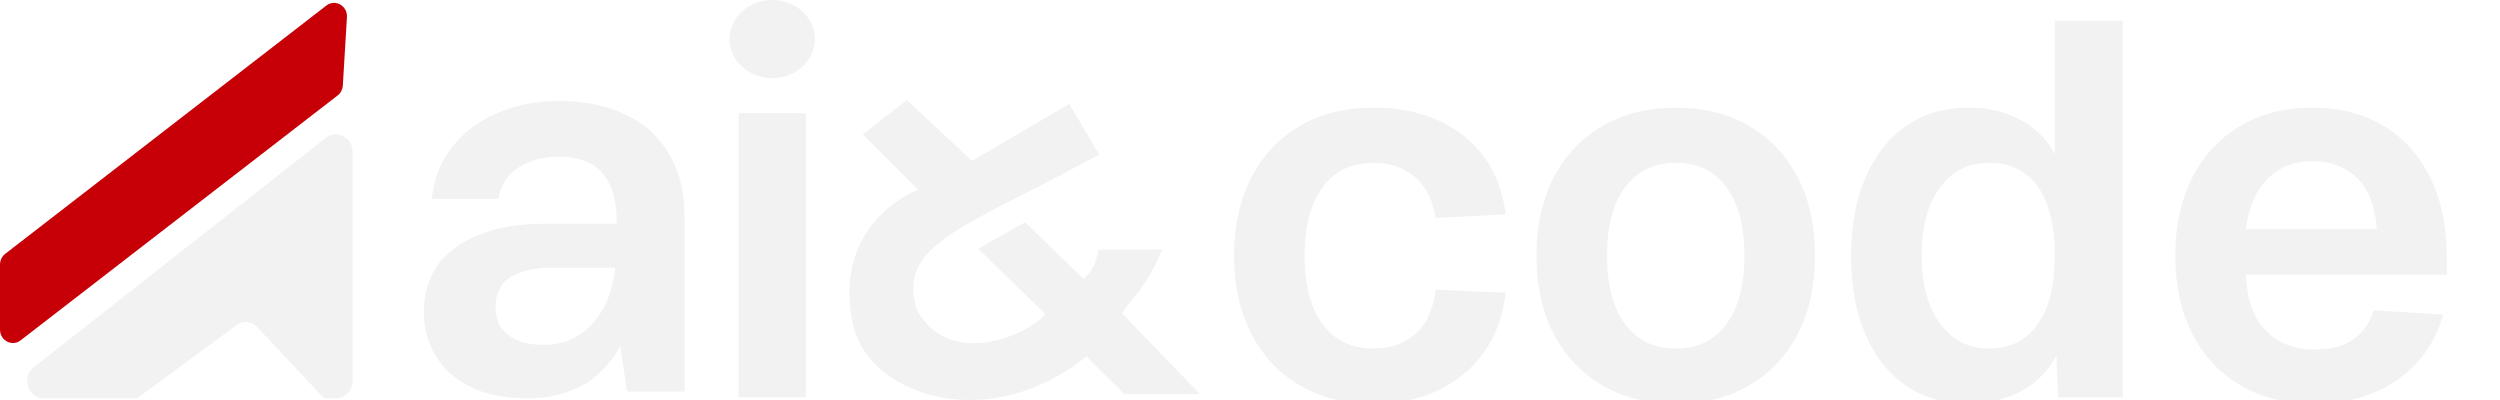
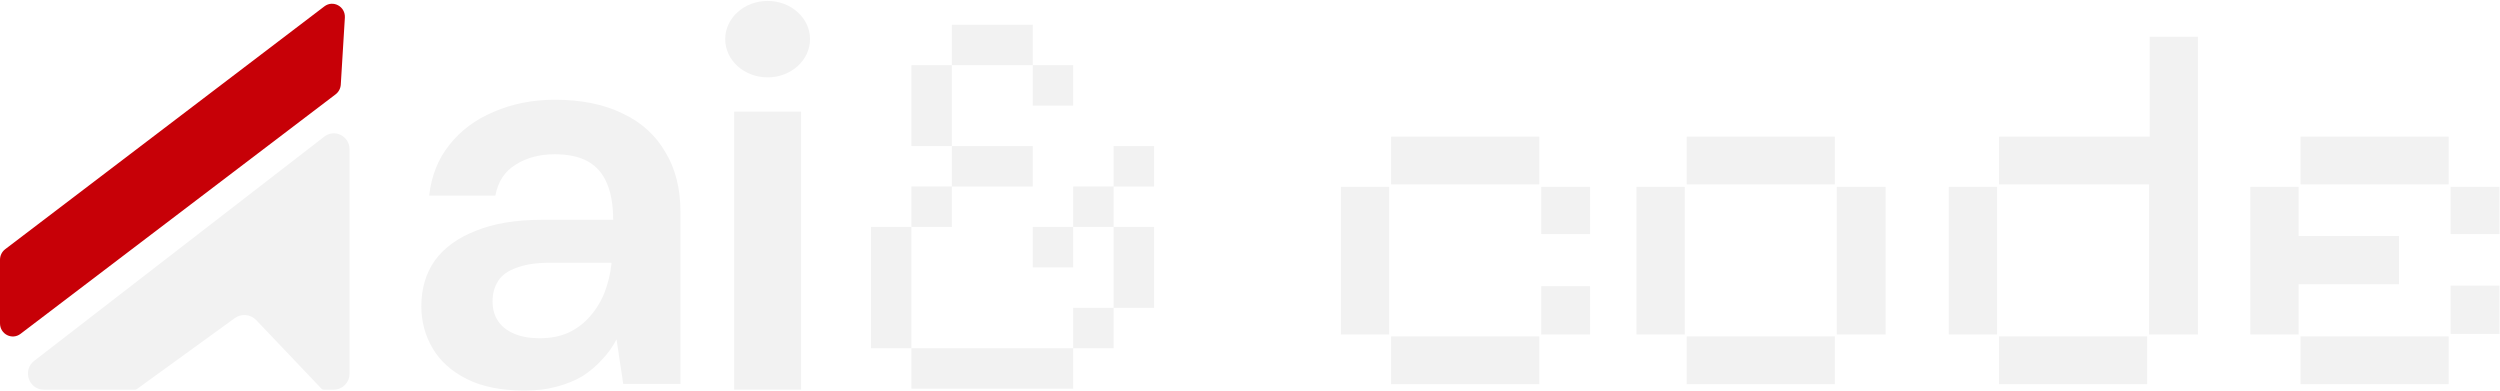
- <svg xmlns="http://www.w3.org/2000/svg" width="150" height="24" viewBox="0 0 150 24" fill="none">
-   <path d="M58.292 9.954L64.07 6.568L65.614 9.174C57.729 13.487 53.475 14.454 54.793 18.694C56.808 22.437 61.77 20.471 63.064 18.834L59.091 14.976L61.475 13.636C62.404 14.562 64.668 16.746 64.966 17.023C65.165 16.924 65.907 16.462 66.091 15.223H69.367C68.531 17.127 67.784 17.628 67.004 18.826L71.424 23.404H67.56L65.204 21.059C59.434 25.869 52.378 23.553 51.435 19.487C50.281 14.509 53.691 12.074 55.54 11.479L52.132 8.083L54.395 6.323L58.292 9.954Z" fill="#F2F2F2" />
-   <path d="M58.325 9.652L64.155 6.235L65.951 9.268L65.728 9.39C63.753 10.47 62.004 11.342 60.52 12.104C59.031 12.868 57.815 13.519 56.889 14.164C55.961 14.809 55.349 15.431 55.039 16.126C54.736 16.805 54.707 17.589 55.017 18.597C55.963 20.335 57.584 20.756 59.166 20.538C59.963 20.428 60.741 20.156 61.398 19.811C61.96 19.516 62.422 19.175 62.729 18.849L58.688 14.922L61.516 13.333L61.644 13.461C62.486 14.3 64.426 16.174 64.999 16.719C65.253 16.544 65.716 16.103 65.852 15.186L65.883 14.977H69.739L69.587 15.323C69.16 16.295 68.754 16.913 68.356 17.439C67.991 17.921 67.659 18.294 67.315 18.798L72 23.649H67.462L65.189 21.387C62.293 23.723 59.089 24.332 56.466 23.843C53.804 23.346 51.701 21.702 51.2 19.543C50.607 16.985 51.185 15.058 52.166 13.695C53.021 12.507 54.174 11.757 55.096 11.381L51.764 8.06L54.409 6.003L58.325 9.652ZM52.5 8.106L55.995 11.59L55.612 11.713C54.729 11.998 53.461 12.728 52.556 13.984C51.659 15.231 51.109 17.011 51.67 19.431C52.112 21.337 54.008 22.885 56.553 23.36C59.085 23.833 62.22 23.23 65.051 20.87L65.219 20.73L67.659 23.159H70.849L66.695 18.856L66.803 18.691C67.198 18.083 67.599 17.633 67.973 17.14C68.303 16.704 68.638 16.205 68.988 15.468H66.293C66.046 16.655 65.307 17.127 65.072 17.244L64.925 17.317L64.803 17.204C64.515 16.936 62.43 14.925 61.435 13.939L59.496 15.029L63.391 18.812L63.252 18.988C62.901 19.432 62.316 19.881 61.619 20.247C60.919 20.614 60.089 20.906 59.231 21.024C57.512 21.262 55.651 20.799 54.582 18.811L54.57 18.79L54.563 18.767C54.221 17.667 54.232 16.746 54.599 15.923C54.962 15.109 55.659 14.425 56.616 13.759C57.573 13.093 58.817 12.429 60.302 11.666C61.735 10.93 63.4 10.1 65.276 9.079L63.986 6.901L58.259 10.257L54.381 6.643L52.5 8.106Z" fill="#F2F2F2" />
-   <path d="M48.354 23.84H44.312V6.79H48.354V23.84Z" fill="#F2F2F2" />
-   <path d="M46.333 4.688C47.747 4.688 48.893 3.639 48.893 2.344C48.893 1.049 47.747 0 46.333 0C44.919 0 43.773 1.049 43.773 2.344C43.773 3.639 44.919 4.688 46.333 4.688Z" fill="#F2F2F2" />
-   <path d="M31.661 23.898C30.261 23.898 29.099 23.661 28.174 23.188C27.248 22.715 26.56 22.085 26.108 21.296C25.657 20.508 25.431 19.652 25.431 18.729C25.431 17.648 25.702 16.713 26.244 15.925C26.808 15.137 27.632 14.528 28.715 14.101C29.799 13.65 31.13 13.425 32.71 13.425H37.01C37.01 12.524 36.886 11.781 36.637 11.195C36.389 10.587 36.005 10.137 35.486 9.844C34.967 9.551 34.301 9.405 33.489 9.405C32.563 9.405 31.773 9.619 31.119 10.047C30.464 10.452 30.058 11.083 29.9 11.938H25.905C26.041 10.722 26.447 9.686 27.124 8.83C27.801 7.952 28.693 7.276 29.799 6.803C30.927 6.308 32.157 6.06 33.489 6.06C35.091 6.06 36.457 6.342 37.585 6.905C38.714 7.445 39.572 8.234 40.158 9.27C40.768 10.283 41.072 11.511 41.072 12.952V23.492H37.619L37.213 20.756C36.987 21.206 36.694 21.623 36.333 22.006C35.994 22.389 35.599 22.726 35.148 23.019C34.696 23.29 34.177 23.503 33.59 23.661C33.026 23.819 32.383 23.898 31.661 23.898ZM32.575 20.688C33.229 20.688 33.805 20.576 34.301 20.35C34.82 20.103 35.261 19.765 35.622 19.337C36.005 18.887 36.299 18.391 36.502 17.851C36.705 17.31 36.84 16.736 36.908 16.128V16.06H33.15C32.36 16.06 31.706 16.161 31.187 16.364C30.668 16.544 30.295 16.814 30.069 17.175C29.844 17.535 29.731 17.952 29.731 18.425C29.731 18.898 29.844 19.303 30.069 19.641C30.295 19.979 30.622 20.238 31.051 20.418C31.48 20.598 31.988 20.688 32.575 20.688Z" fill="#F2F2F2" />
-   <path d="M19.544 8.274C20.205 7.755 21.155 8.244 21.155 9.103V22.857C21.155 23.432 20.706 23.898 20.151 23.898H19.534C19.47 23.898 19.409 23.871 19.364 23.823L15.428 19.619C15.103 19.271 14.582 19.222 14.202 19.502L8.295 23.852C8.255 23.882 8.207 23.898 8.158 23.898H2.638C1.675 23.898 1.264 22.631 2.031 22.029L19.544 8.274Z" fill="#F2F2F2" />
-   <path d="M19.581 0.333C20.104 -0.072 20.857 0.338 20.816 1.03L20.57 5.131C20.555 5.368 20.441 5.587 20.258 5.728L1.236 20.421C0.73 20.812 3.42004e-05 20.443 0 19.774V15.875C3.18012e-06 15.62 0.117 15.38 0.313 15.229L19.581 0.333Z" fill="#C70007" />
-   <path d="M82.414 24.222Q79.867 24.222 77.989 23.124Q76.111 22.025 75.076 20.020Q74.042 18.014 74.042 15.340Q74.042 12.666 75.076 10.660Q76.111 8.655 77.989 7.556Q79.867 6.458 82.414 6.458Q85.661 6.458 87.810 8.145Q89.959 9.833 90.341 12.857L86.139 13.080Q85.884 11.456 84.881 10.612Q83.879 9.769 82.414 9.769Q80.440 9.769 79.358 11.233Q78.276 12.698 78.276 15.340Q78.276 17.982 79.358 19.447Q80.440 20.911 82.414 20.911Q83.910 20.911 84.913 20.052Q85.916 19.192 86.139 17.377L90.341 17.568Q89.991 20.625 87.842 22.423Q85.693 24.222 82.414 24.222M100.560 24.222Q98.045 24.222 96.151 23.124Q94.257 22.025 93.222 20.036Q92.188 18.046 92.188 15.340Q92.188 12.634 93.222 10.644Q94.257 8.655 96.151 7.556Q98.045 6.458 100.560 6.458Q103.075 6.458 104.954 7.556Q106.832 8.655 107.866 10.644Q108.901 12.634 108.901 15.340Q108.901 18.046 107.866 20.036Q106.832 22.025 104.954 23.124Q103.075 24.222 100.560 24.222M100.560 20.911Q102.502 20.911 103.585 19.447Q104.667 17.982 104.667 15.340Q104.667 12.698 103.585 11.233Q102.502 9.769 100.560 9.769Q98.587 9.769 97.504 11.233Q96.422 12.698 96.422 15.340Q96.422 17.982 97.504 19.447Q98.587 20.911 100.560 20.911M118.101 24.222Q115.937 24.222 114.361 23.140Q112.785 22.057 111.925 20.068Q111.066 18.078 111.066 15.340Q111.066 12.634 111.941 10.628Q112.817 8.623 114.393 7.540Q115.969 6.458 118.101 6.458Q119.884 6.458 121.237 7.190Q122.590 7.922 123.291 9.259L123.291 1.237L127.366 1.237L127.366 23.840L123.482 23.840L123.386 21.325Q122.686 22.694 121.285 23.458Q119.884 24.222 118.101 24.222M119.343 20.911Q121.221 20.911 122.256 19.463Q123.291 18.014 123.291 15.340Q123.291 12.634 122.272 11.201Q121.253 9.769 119.343 9.769Q117.497 9.769 116.398 11.249Q115.300 12.730 115.300 15.340Q115.300 17.887 116.398 19.399Q117.497 20.911 119.343 20.911M138.858 24.222Q136.311 24.222 134.433 23.124Q132.555 22.025 131.536 20.020Q130.517 18.014 130.517 15.340Q130.517 12.666 131.536 10.660Q132.555 8.655 134.417 7.556Q136.279 6.458 138.763 6.458Q141.182 6.458 142.997 7.540Q144.811 8.623 145.814 10.660Q146.817 12.698 146.817 15.563L146.817 16.486L134.751 16.486Q134.847 18.715 135.961 19.845Q137.075 20.975 138.890 20.975Q141.660 20.975 142.424 18.619L146.594 18.874Q145.894 21.357 143.840 22.789Q141.787 24.222 138.858 24.222M134.751 13.748L142.615 13.748Q142.455 11.679 141.421 10.676Q140.386 9.673 138.763 9.673Q137.107 9.673 136.057 10.724Q135.006 11.774 134.751 13.748" fill="#F2F2F2" />
+ <svg xmlns="http://www.w3.org/2000/svg" width="2682" height="419" viewBox="0 0 2682 419" fill="none">
+   <g transform="translate(0 -150)">
+     <path d="M859.42 567.999H787.578V269.77H859.42V567.999Z" fill="#F2F2F2" />
+     <path d="M823.5 233C848.629 233 869 214.644 869 192C869 169.356 848.629 151 823.5 151C798.371 151 778 169.356 778 192C778 214.644 798.371 233 823.5 233Z" fill="#F2F2F2" />
+     <path d="M562.718 569C537.846 569 517.187 564.863 500.741 556.59C484.292 548.318 472.059 537.287 464.036 523.499C456.013 509.711 452 494.743 452 478.59C452 459.681 456.813 443.334 466.442 429.546C476.472 415.758 491.112 405.121 510.367 397.637C529.623 389.757 553.292 385.818 581.371 385.818H657.793C657.793 370.061 655.587 357.06 651.174 346.818C646.761 336.182 639.941 328.303 630.715 323.182C621.488 318.061 609.653 315.5 595.213 315.5C578.764 315.5 564.725 319.243 553.092 326.727C541.456 333.818 534.236 344.848 531.429 359.818H460.423C462.832 338.545 470.052 320.424 482.086 305.455C494.121 290.091 509.967 278.273 529.623 270C549.682 261.333 571.544 257 595.213 257C623.695 257 647.964 261.924 668.02 271.773C688.079 281.227 703.322 295.015 713.754 313.136C724.584 330.864 730 352.334 730 377.546V561.91H668.623L661.403 514.046C657.39 521.925 652.177 529.213 645.757 535.909C639.741 542.607 632.721 548.514 624.696 553.636C616.673 558.363 607.446 562.106 597.017 564.863C586.987 567.622 575.555 569 562.718 569ZM578.964 512.864C590.6 512.864 600.829 510.893 609.653 506.954C618.879 502.621 626.702 496.711 633.121 489.227C639.941 481.349 645.155 472.683 648.767 463.228C652.377 453.773 654.784 443.726 655.987 433.091V431.909H589.194C575.154 431.909 563.521 433.681 554.295 437.226C545.069 440.379 538.449 445.107 534.436 451.408C530.426 457.712 528.42 465 528.42 473.273C528.42 481.545 530.426 488.637 534.436 494.545C538.449 500.454 544.266 504.986 551.888 508.137C559.509 511.288 568.535 512.864 578.964 512.864Z" fill="#F2F2F2" />
+     <path d="M347.967 296.524C359.038 287.968 374.994 295.987 374.994 310.231V550.807C374.994 560.322 367.433 568.002 358.142 568.002H347.184C346.324 568.002 345.496 567.646 344.892 567.01L274.928 493.465C268.809 487.034 258.988 486.114 251.818 491.311L146.832 567.401C146.29 567.793 145.644 568.002 144.985 568.002H46.88C30.77 568 23.796 547.08 36.705 537.101L347.967 296.524Z" fill="#F2F2F2" />
+     <path d="M1655.34 566.104H1488.39V566.104H1655.34V566.104ZM1972.45 566.104H1805.5V566.104H1972.45V566.104ZM2307.48 566.104H2140.54V566.104H2307.48V566.104ZM2630.96 566.104H2464.01V566.104H2630.96V566.104ZM1651.34 510.904V562.104H1492.39V510.904H1651.34ZM1968.45 562.104H1809.5V510.904H1968.45V562.104ZM2303.48 562.104H2144.54V510.904H2303.48V562.104ZM2626.96 562.104H2468.01V510.904H2626.96V562.104ZM1434.52 346.472L1434.52 512.824H1434.52V346.472ZM1490.31 350.472V508.824H1438.52V350.472H1490.31ZM1705.8 457.032V508.824H1653.42V457.032H1705.8ZM1807.42 508.824H1755.63V350.472H1807.42V508.824ZM2022.91 508.824H1970.53V350.472H2022.91V508.824ZM2142.46 508.824H2090.67V350.472H2142.46V508.824ZM2357.95 508.824H2305.56V347.8H2144.54V296.6H2306.16V189.448H2357.95V508.824ZM2465.93 403.16H2573.68V454.952H2465.93V508.824H2414.14V350.472H2465.93V403.16ZM2681.42 508.232H2629.04V456.44H2681.42V508.232ZM1494.31 351.8V506.904H1494.31V351.8H1494.31ZM2625.04 506.904H2625.04V452.44H2625.04V506.904ZM2625.04 405.08H2625.04V351.8L2625.04 405.08ZM1705.8 350.472V401.08H1653.42V350.472H1705.8ZM2681.42 401.08H2629.04V350.472H2681.42V401.08ZM1651.34 296.6V347.8H1492.39V296.6H1651.34ZM1968.45 347.8H1809.5V296.6H1968.45V347.8ZM2626.96 347.8H2468.01V296.6H2626.96V347.8Z" fill="#F2F2F2" />
+     <path d="M1021.15 176.538H1107.92V219.923H1021.15V176.538ZM1107.92 219.923H1151.31V263.308H1107.92V219.923ZM1021.15 306.692H977.769V219.923H1021.15V306.692ZM1021.15 306.692H1107.92V350.077H1021.15V306.692ZM1194.69 306.692H1238.08V350.077H1194.69V306.692ZM977.769 350.077H1021.15V393.462H977.769V350.077ZM1151.31 350.077H1194.69V393.462H1151.31V350.077ZM977.769 523.615H934.385V393.462H977.769V523.615ZM1107.92 393.462H1151.31V436.846H1107.92V393.462ZM1194.69 393.462H1238.08V480.231H1194.69V393.462ZM1151.31 480.231H1194.69V523.615H1151.31V480.231ZM977.769 523.615H1151.31V567H977.769V523.615Z" fill="#F2F2F2" />
+     <path d="M348.028 156.818C357.324 149.745 370.708 156.91 369.971 169.013L365.594 240.742C365.34 244.9 363.306 248.716 360.06 251.183L21.965 508.192C12.974 515.026 0.001 508.569 0 496.873V428.68C5.65218e-05 424.207 2.072 420.018 5.557 417.365L348.028 156.818Z" fill="#C70007" />
+   </g>
</svg>
